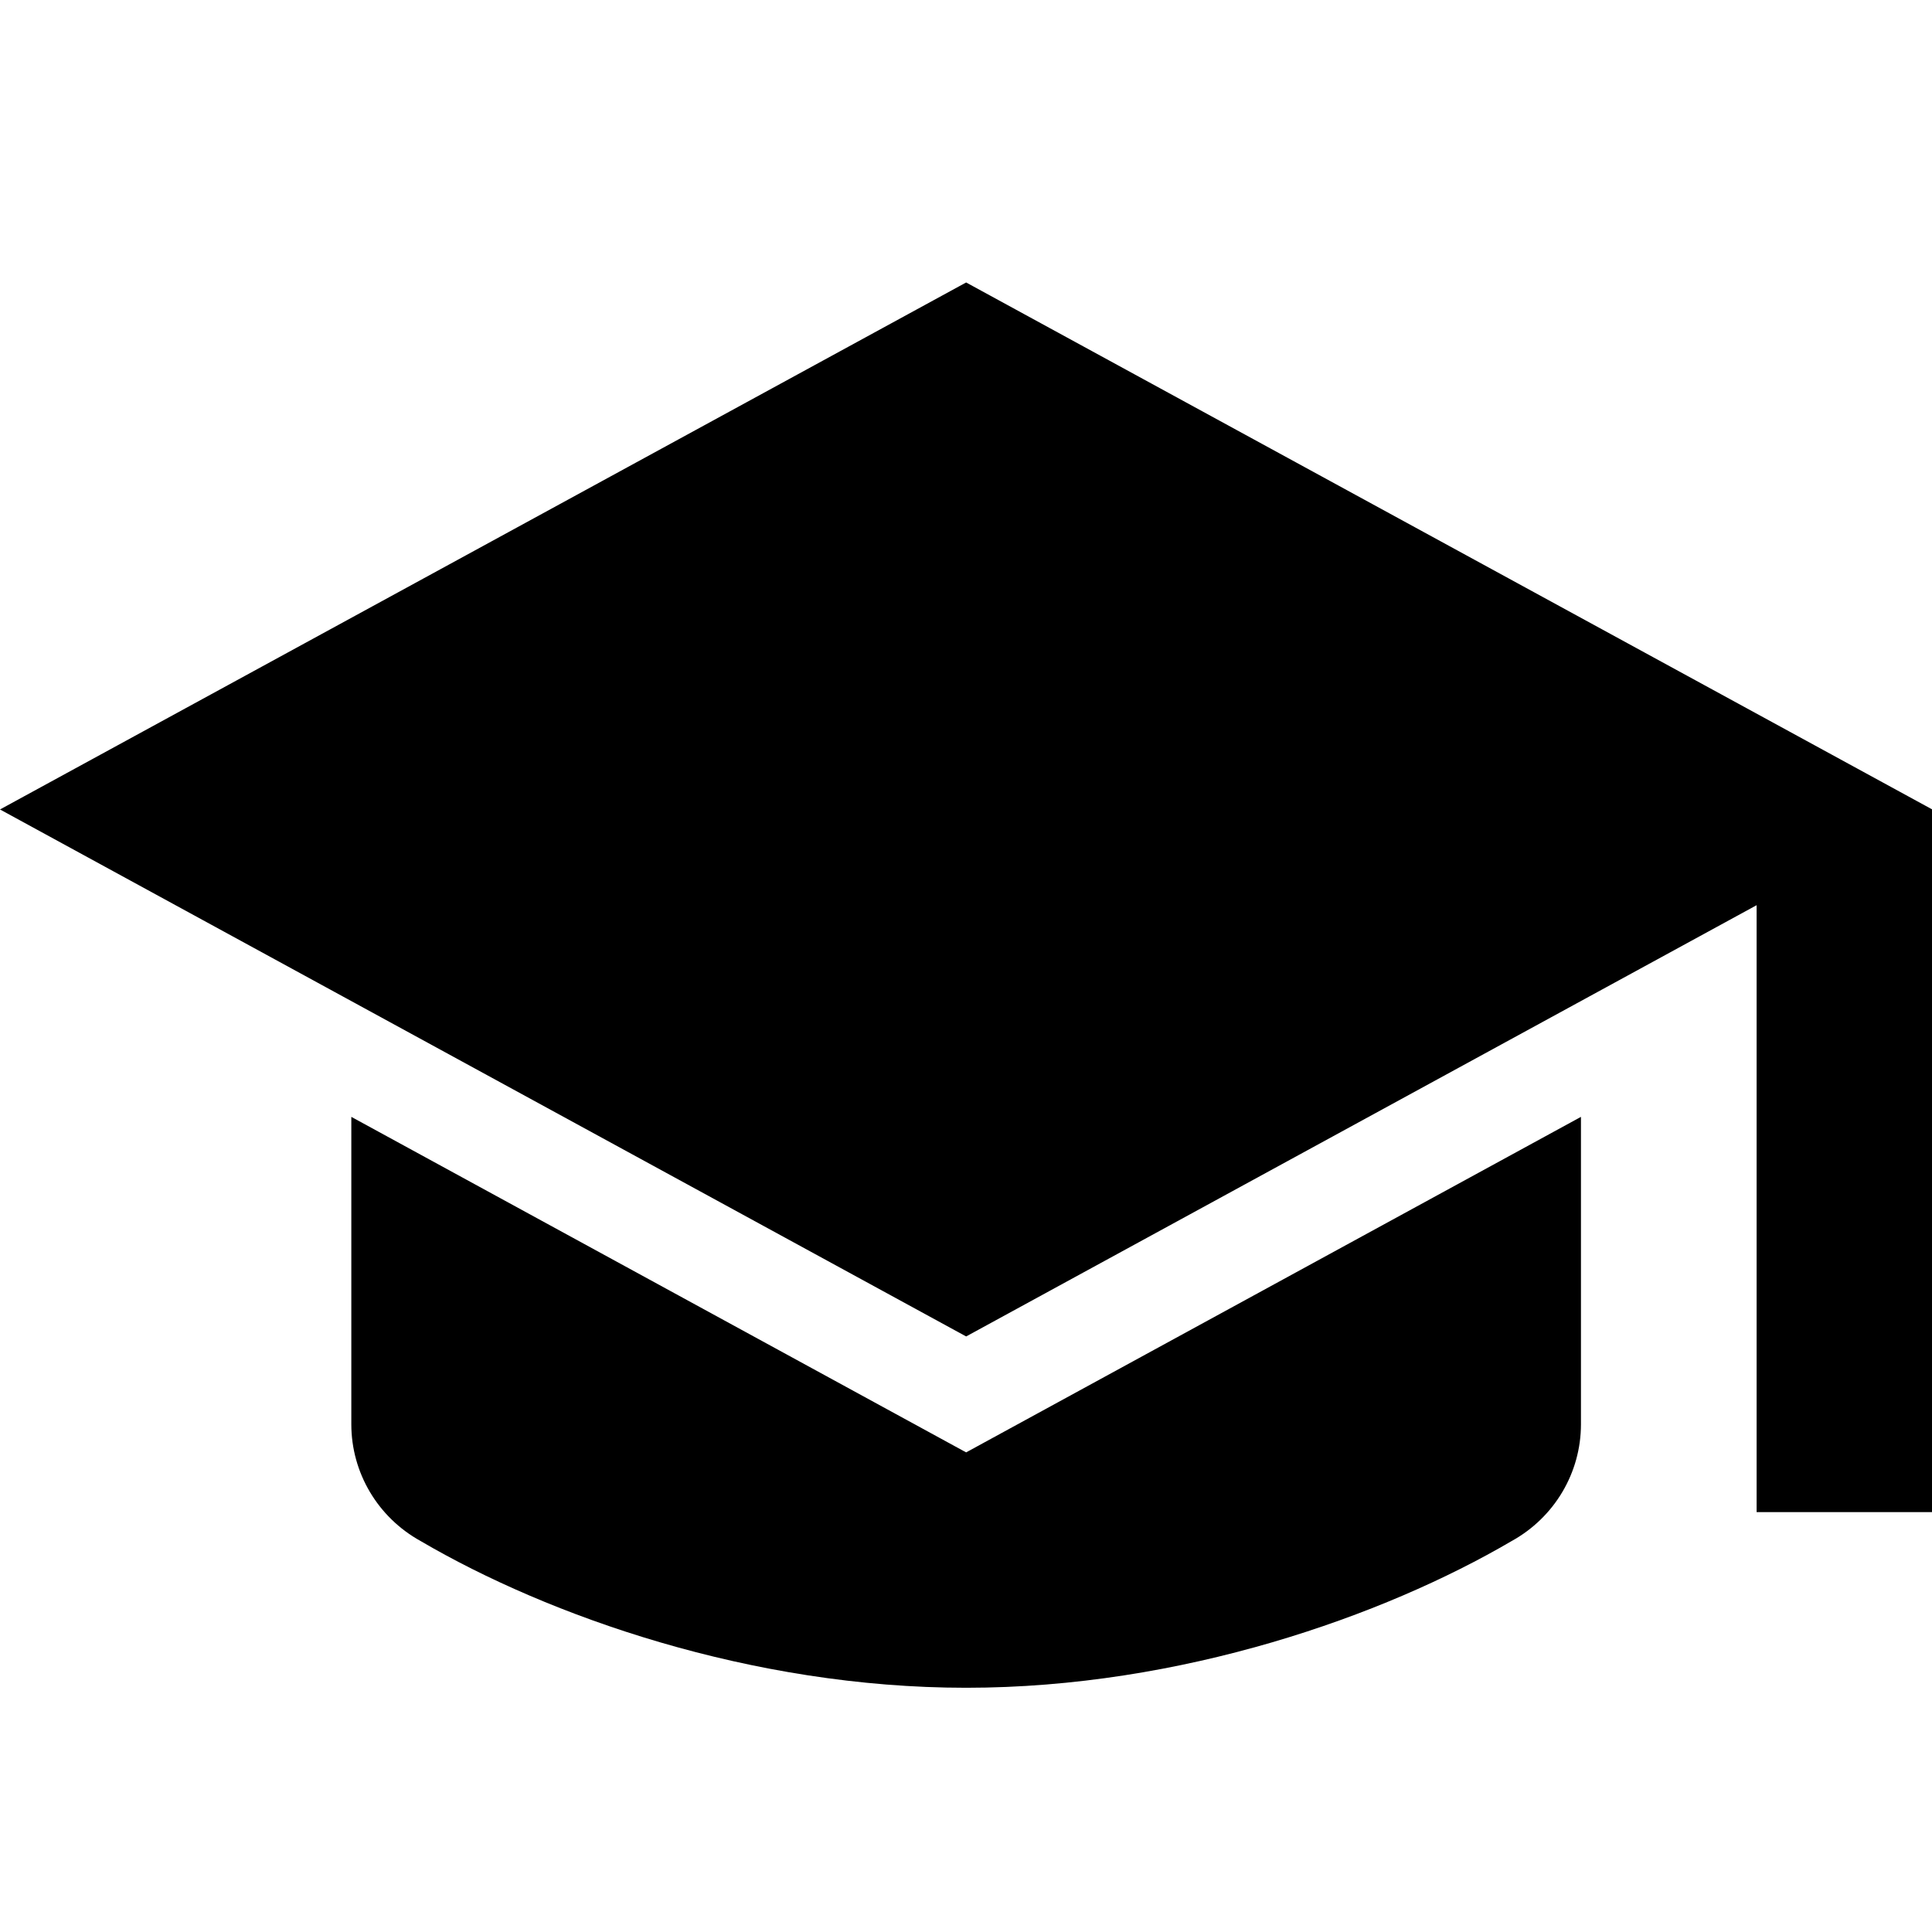
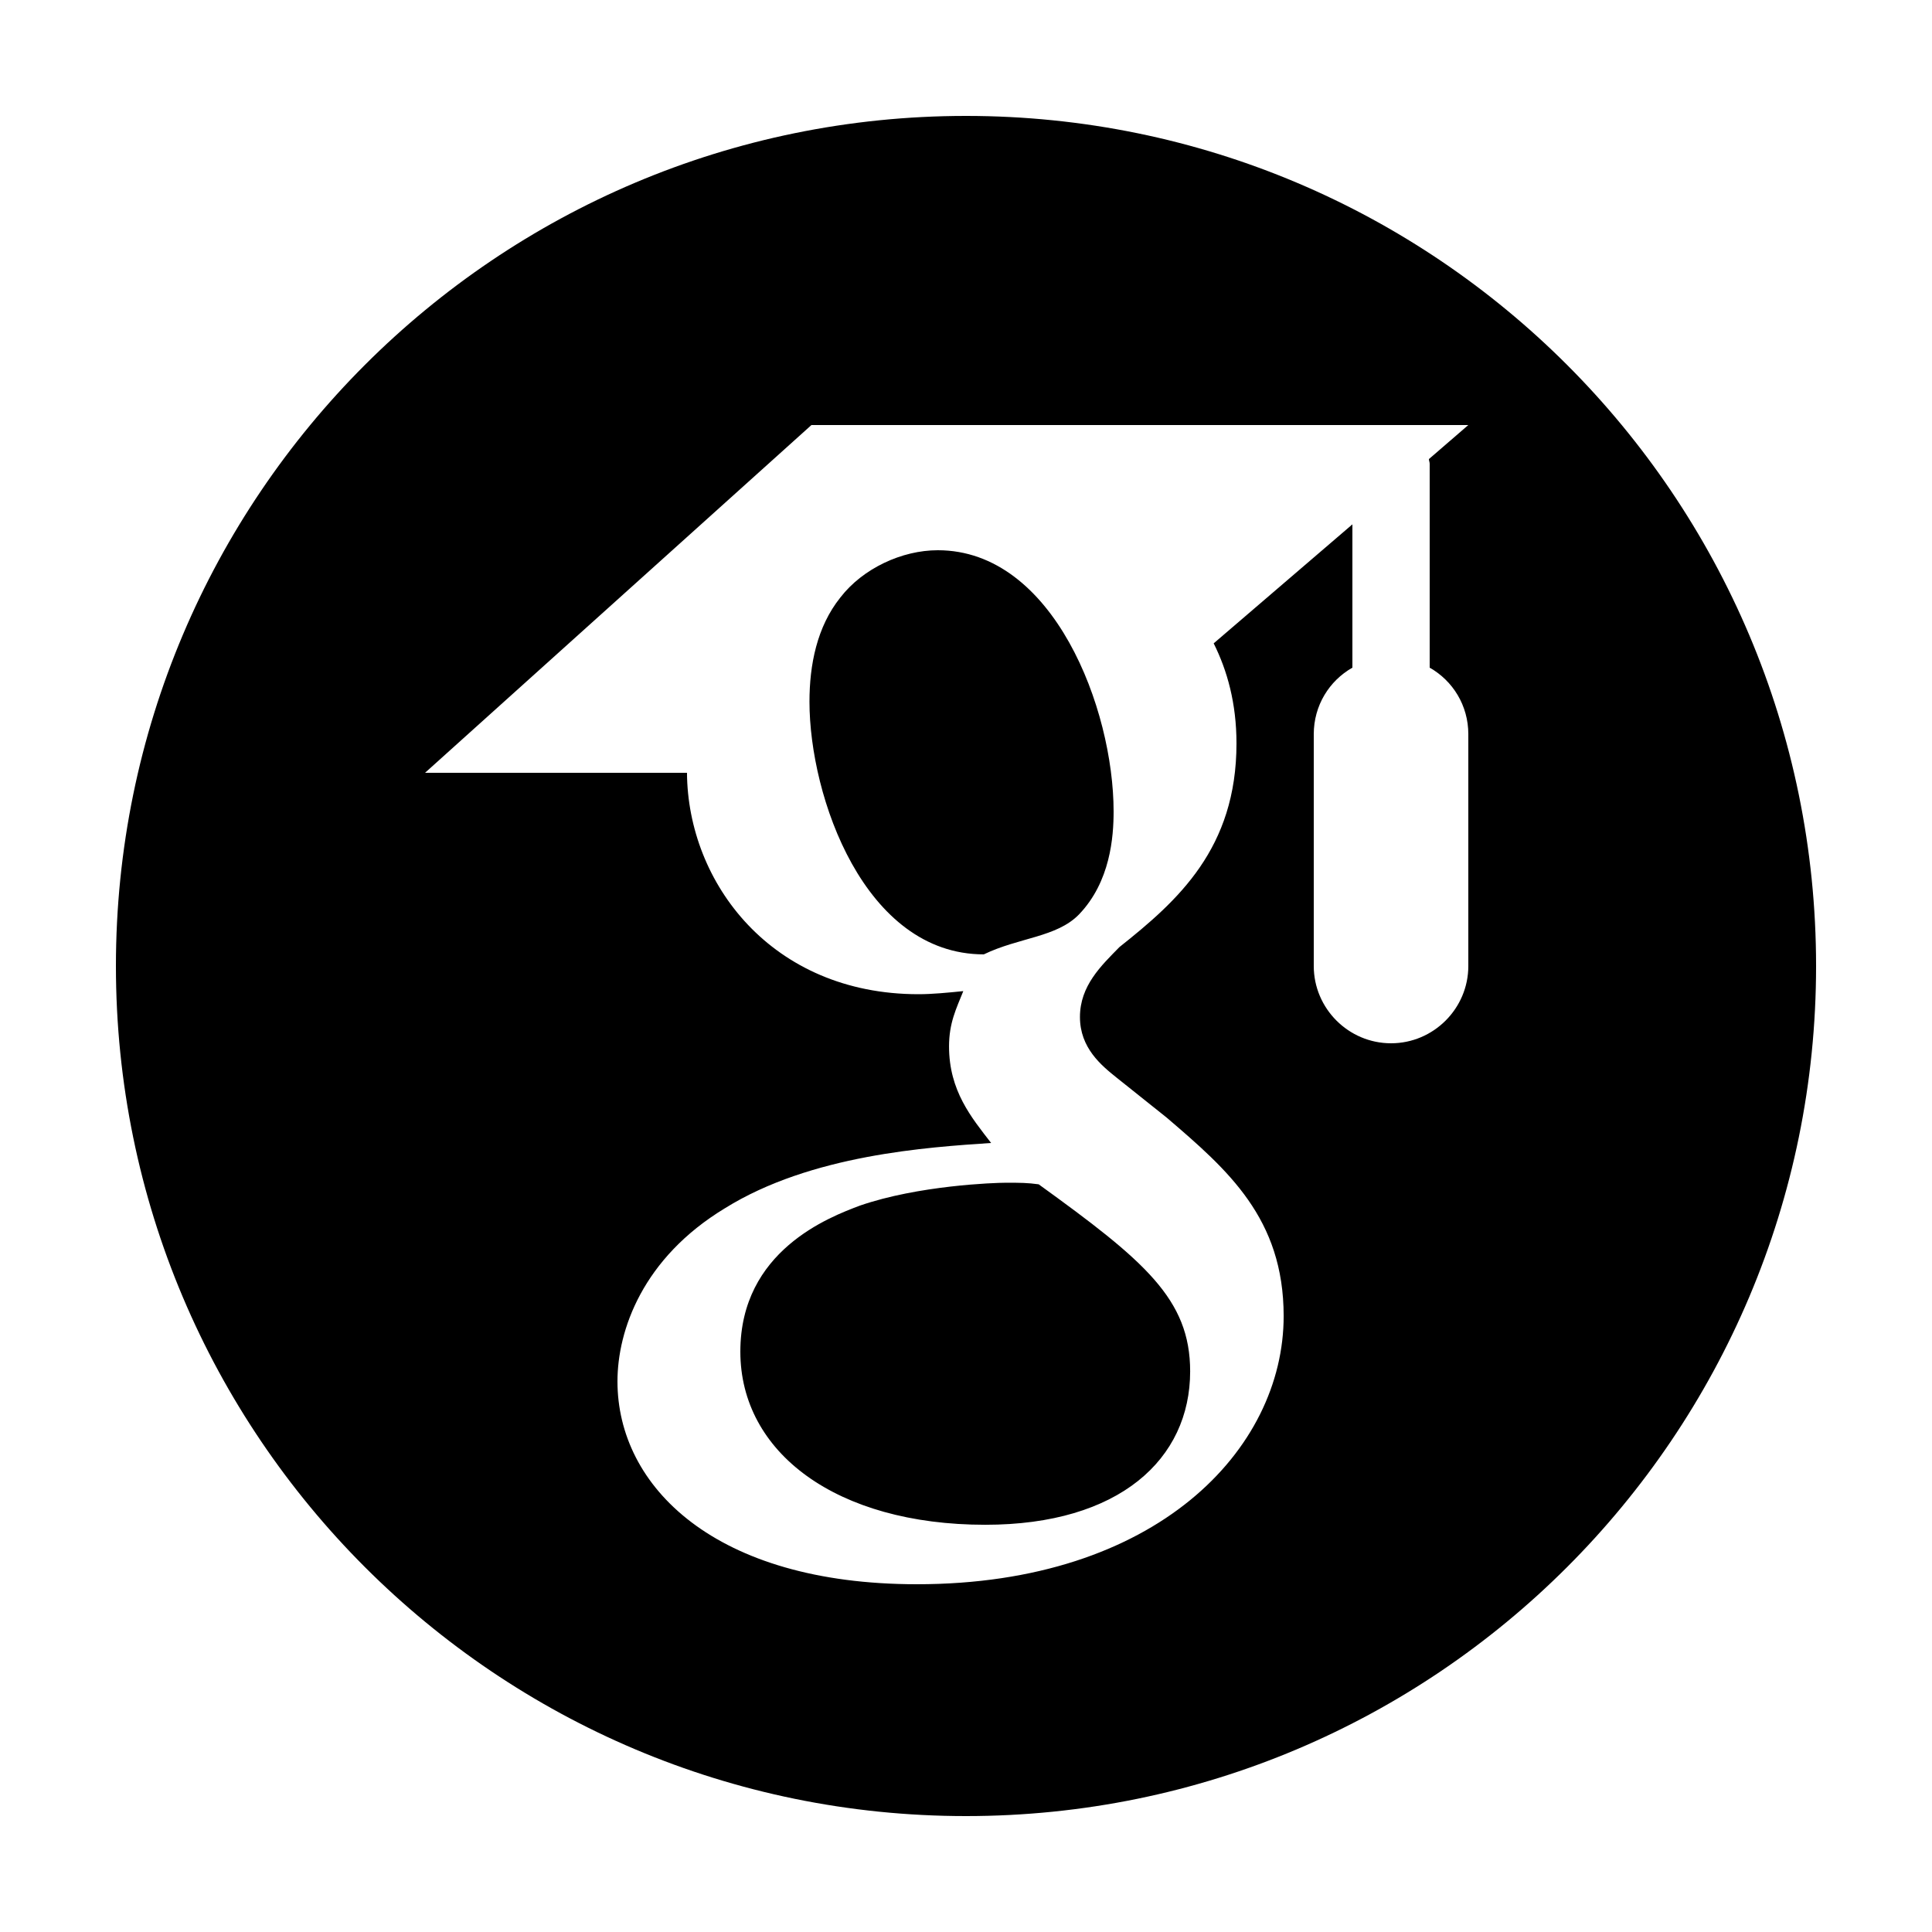
- <svg xmlns="http://www.w3.org/2000/svg" width="50mm" height="50mm" viewBox="0 0 5.82 5.82" version="1.1" id="svg1" xml:space="preserve">
-   <defs id="defs1" />
-   <g id="layer1" transform="translate(-5.739854,-137.6152)">
-     <g style="fill:currentColor" id="g1" transform="matrix(0.2645833,0,0,0.2645833,5.475271,137.6724)">
-       <path d="M 12,3 1,9 12,15 21,10.09 V 17 h 2 V 9 Z" id="path1" />
-       <path d="M 5,12.5 V 16 c 0,0.55 0.3,1.06 0.79,1.33 C 7.24,18.18 9.55,19 12,19 14.45,19 16.76,18.18 18.21,17.33 18.7,17.06 19,16.55 19,16 v -3.5 l -7,3.82 z" id="path2" />
-     </g>
-   </g>
+ <svg xmlns="http://www.w3.org/2000/svg" viewBox="0 0 50 50" fill="currentColor" aria-hidden="true">
+   <path d="M 25 3 C 12.85 3 3 12.85 3 25 C 3 37.15 12.85 47 25 47 C 37.15 47 47 37.15 47 25 C 47 12.85 37.15 3 25 3 z M 21 11 L 38 11 L 36.98 11.881 C 36.98 11.921 37 11.96 37 12 L 37 17.279 C 37.6 17.619 38 18.26 38 19 L 38 25 C 38 26.1 37.1 27 36 27 C 34.9 27 34 26.1 34 25 L 34 19 C 34 18.26 34.4 17.619 35 17.279 L 35 13.57 L 31.41 16.65 C 31.76 17.35 32 18.2 32 19.24 C 32 21.96 30.481 23.31 28.971 24.51 C 28.501 24.99 27.949 25.51 27.949 26.32 C 27.949 27.12 28.5 27.571 28.9 27.891 L 30.189 28.92 C 31.779 30.28 33.221 31.531 33.221 34.061 C 33.221 37.511 29.93 41 23.73 41 C 18.5 41 15.98 38.47 15.98 35.75 C 15.98 34.43 16.63 32.56 18.76 31.27 C 20.99 29.88 24.02 29.69 25.65 29.58 C 25.14 28.92 24.561 28.23 24.561 27.08 C 24.561 26.47 24.75 26.1 24.93 25.65 C 24.53 25.69 24.13 25.73 23.77 25.73 C 19.97 25.73 17.799 22.85 17.779 20 L 11 20 L 21 11 z M 24.27 14.24 C 23.34 14.24 22.33 14.711 21.75 15.461 C 21.14 16.221 20.949 17.21 20.949 18.16 C 20.949 20.62 22.371 24.699 25.461 24.699 C 26.371 24.26 27.34 24.26 27.92 23.67 C 28.74 22.82 28.82 21.65 28.82 21 C 28.82 18.35 27.27 14.24 24.27 14.24 z M 26.039 30.609 C 25.719 30.609 23.77 30.679 22.26 31.199 C 21.46 31.499 19.16 32.37 19.16 34.98 C 19.16 37.59 21.64 39.461 25.5 39.461 C 28.97 39.461 30.801 37.76 30.801 35.49 C 30.801 33.62 29.621 32.63 26.881 30.65 C 26.591 30.61 26.409 30.609 26.039 30.609 z" />
</svg>
